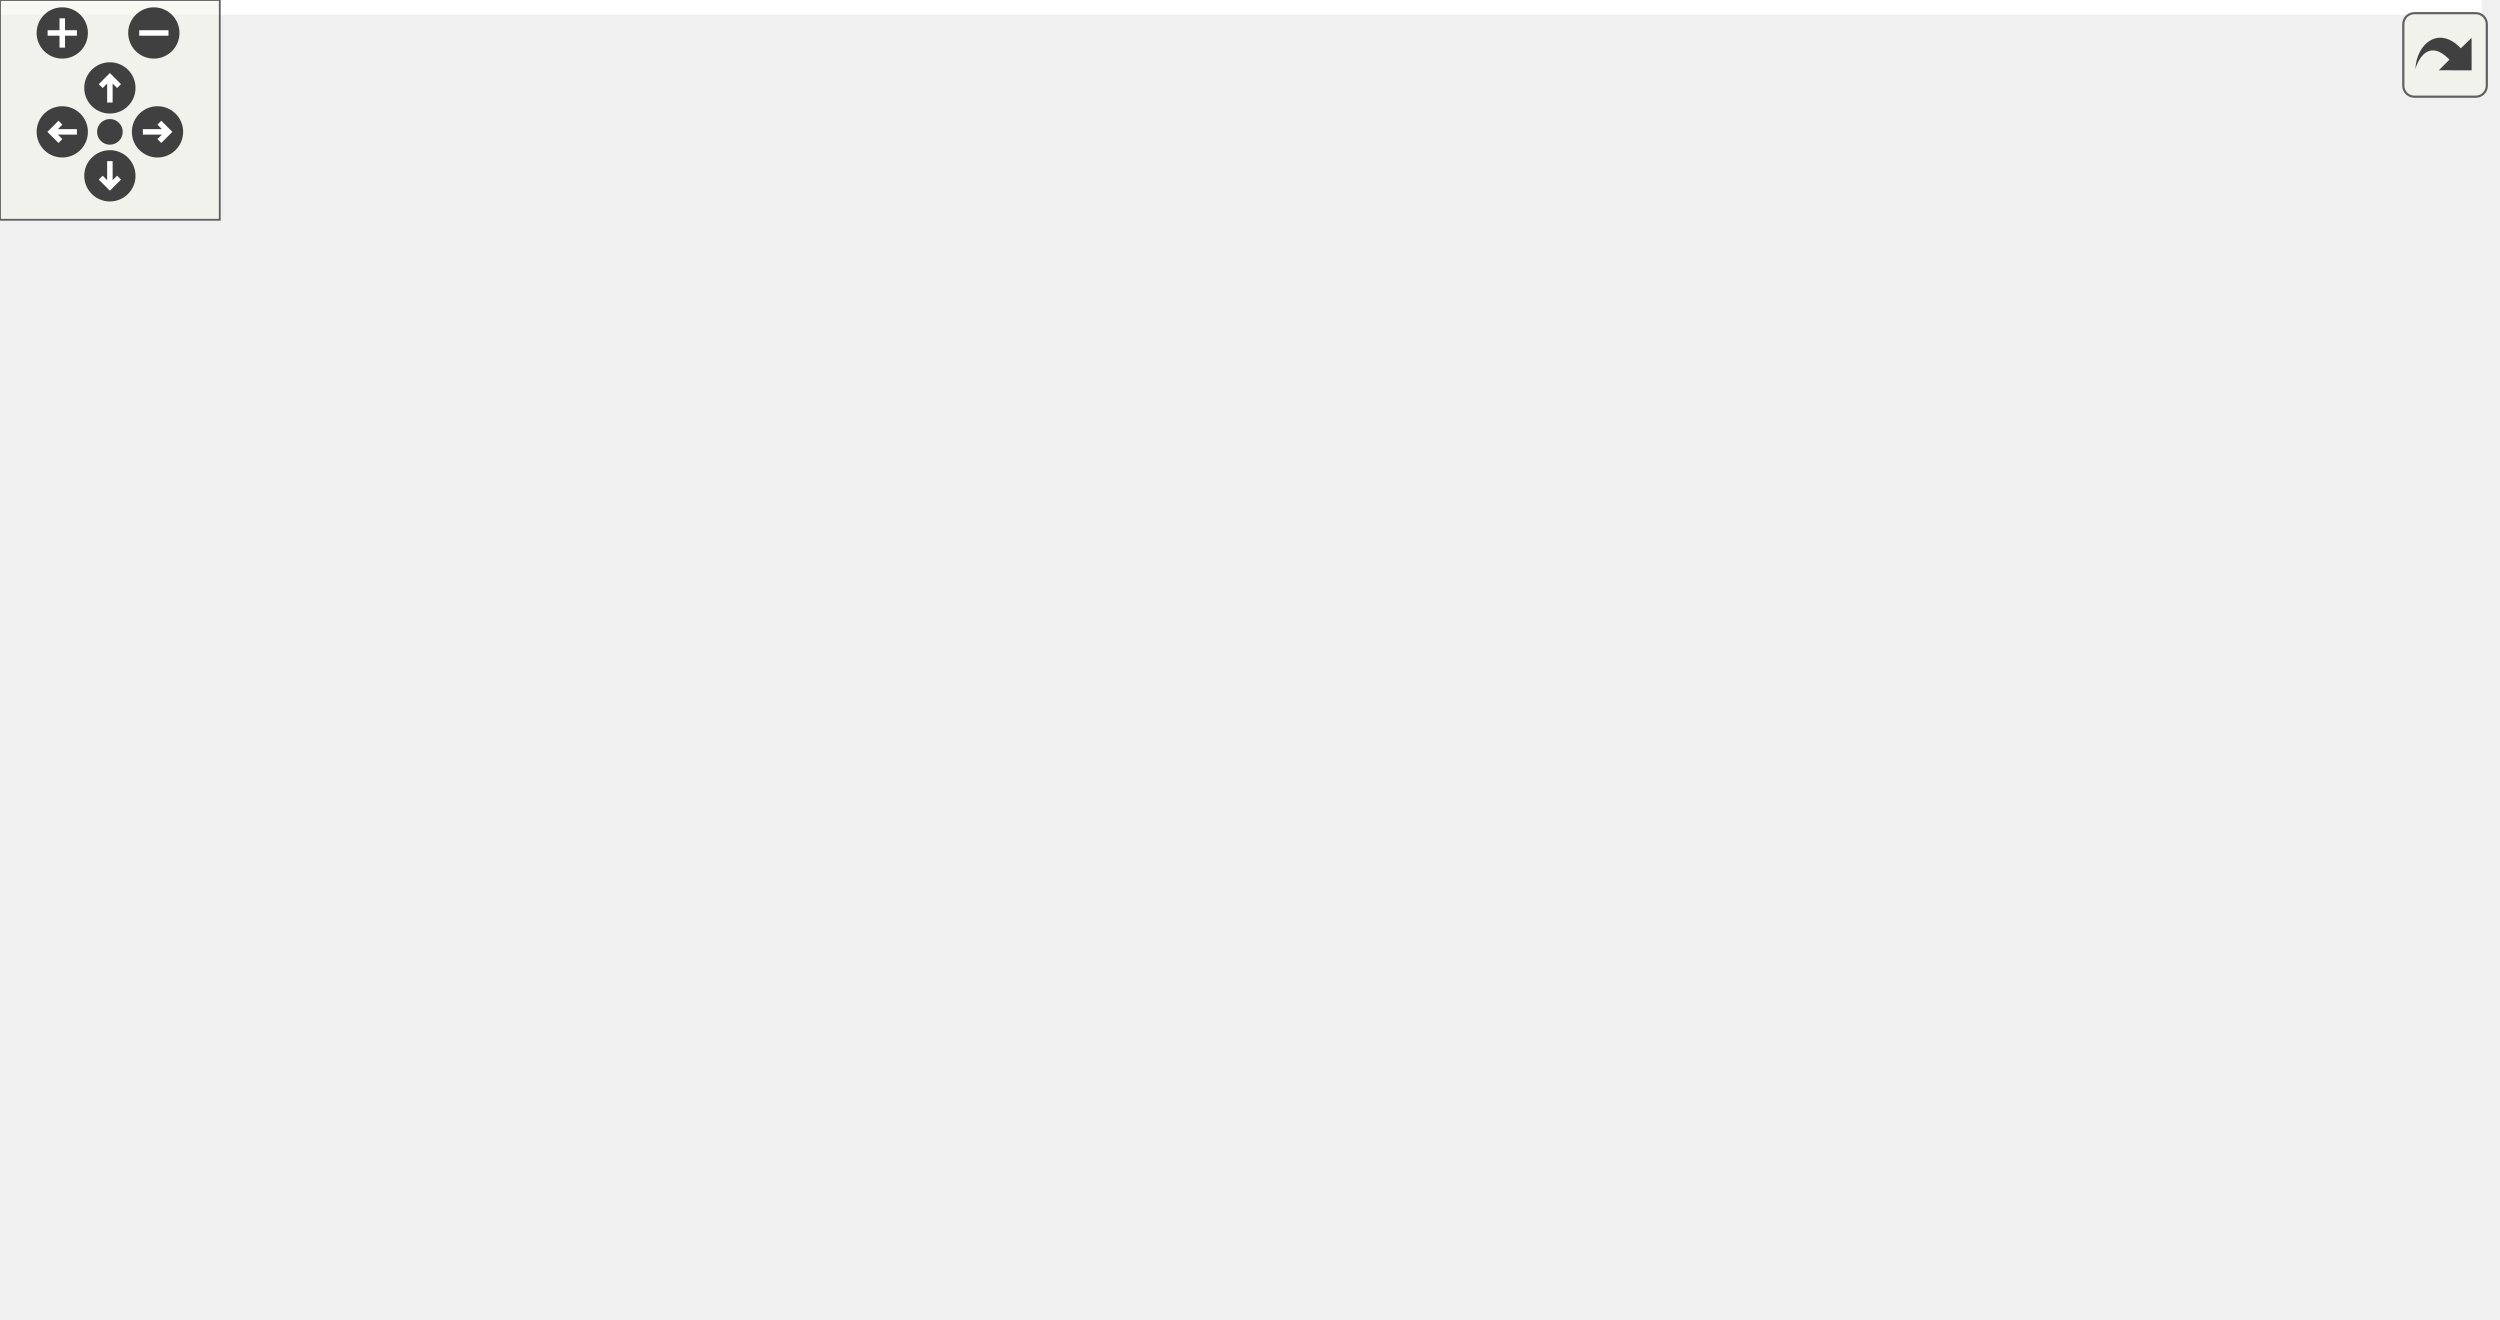
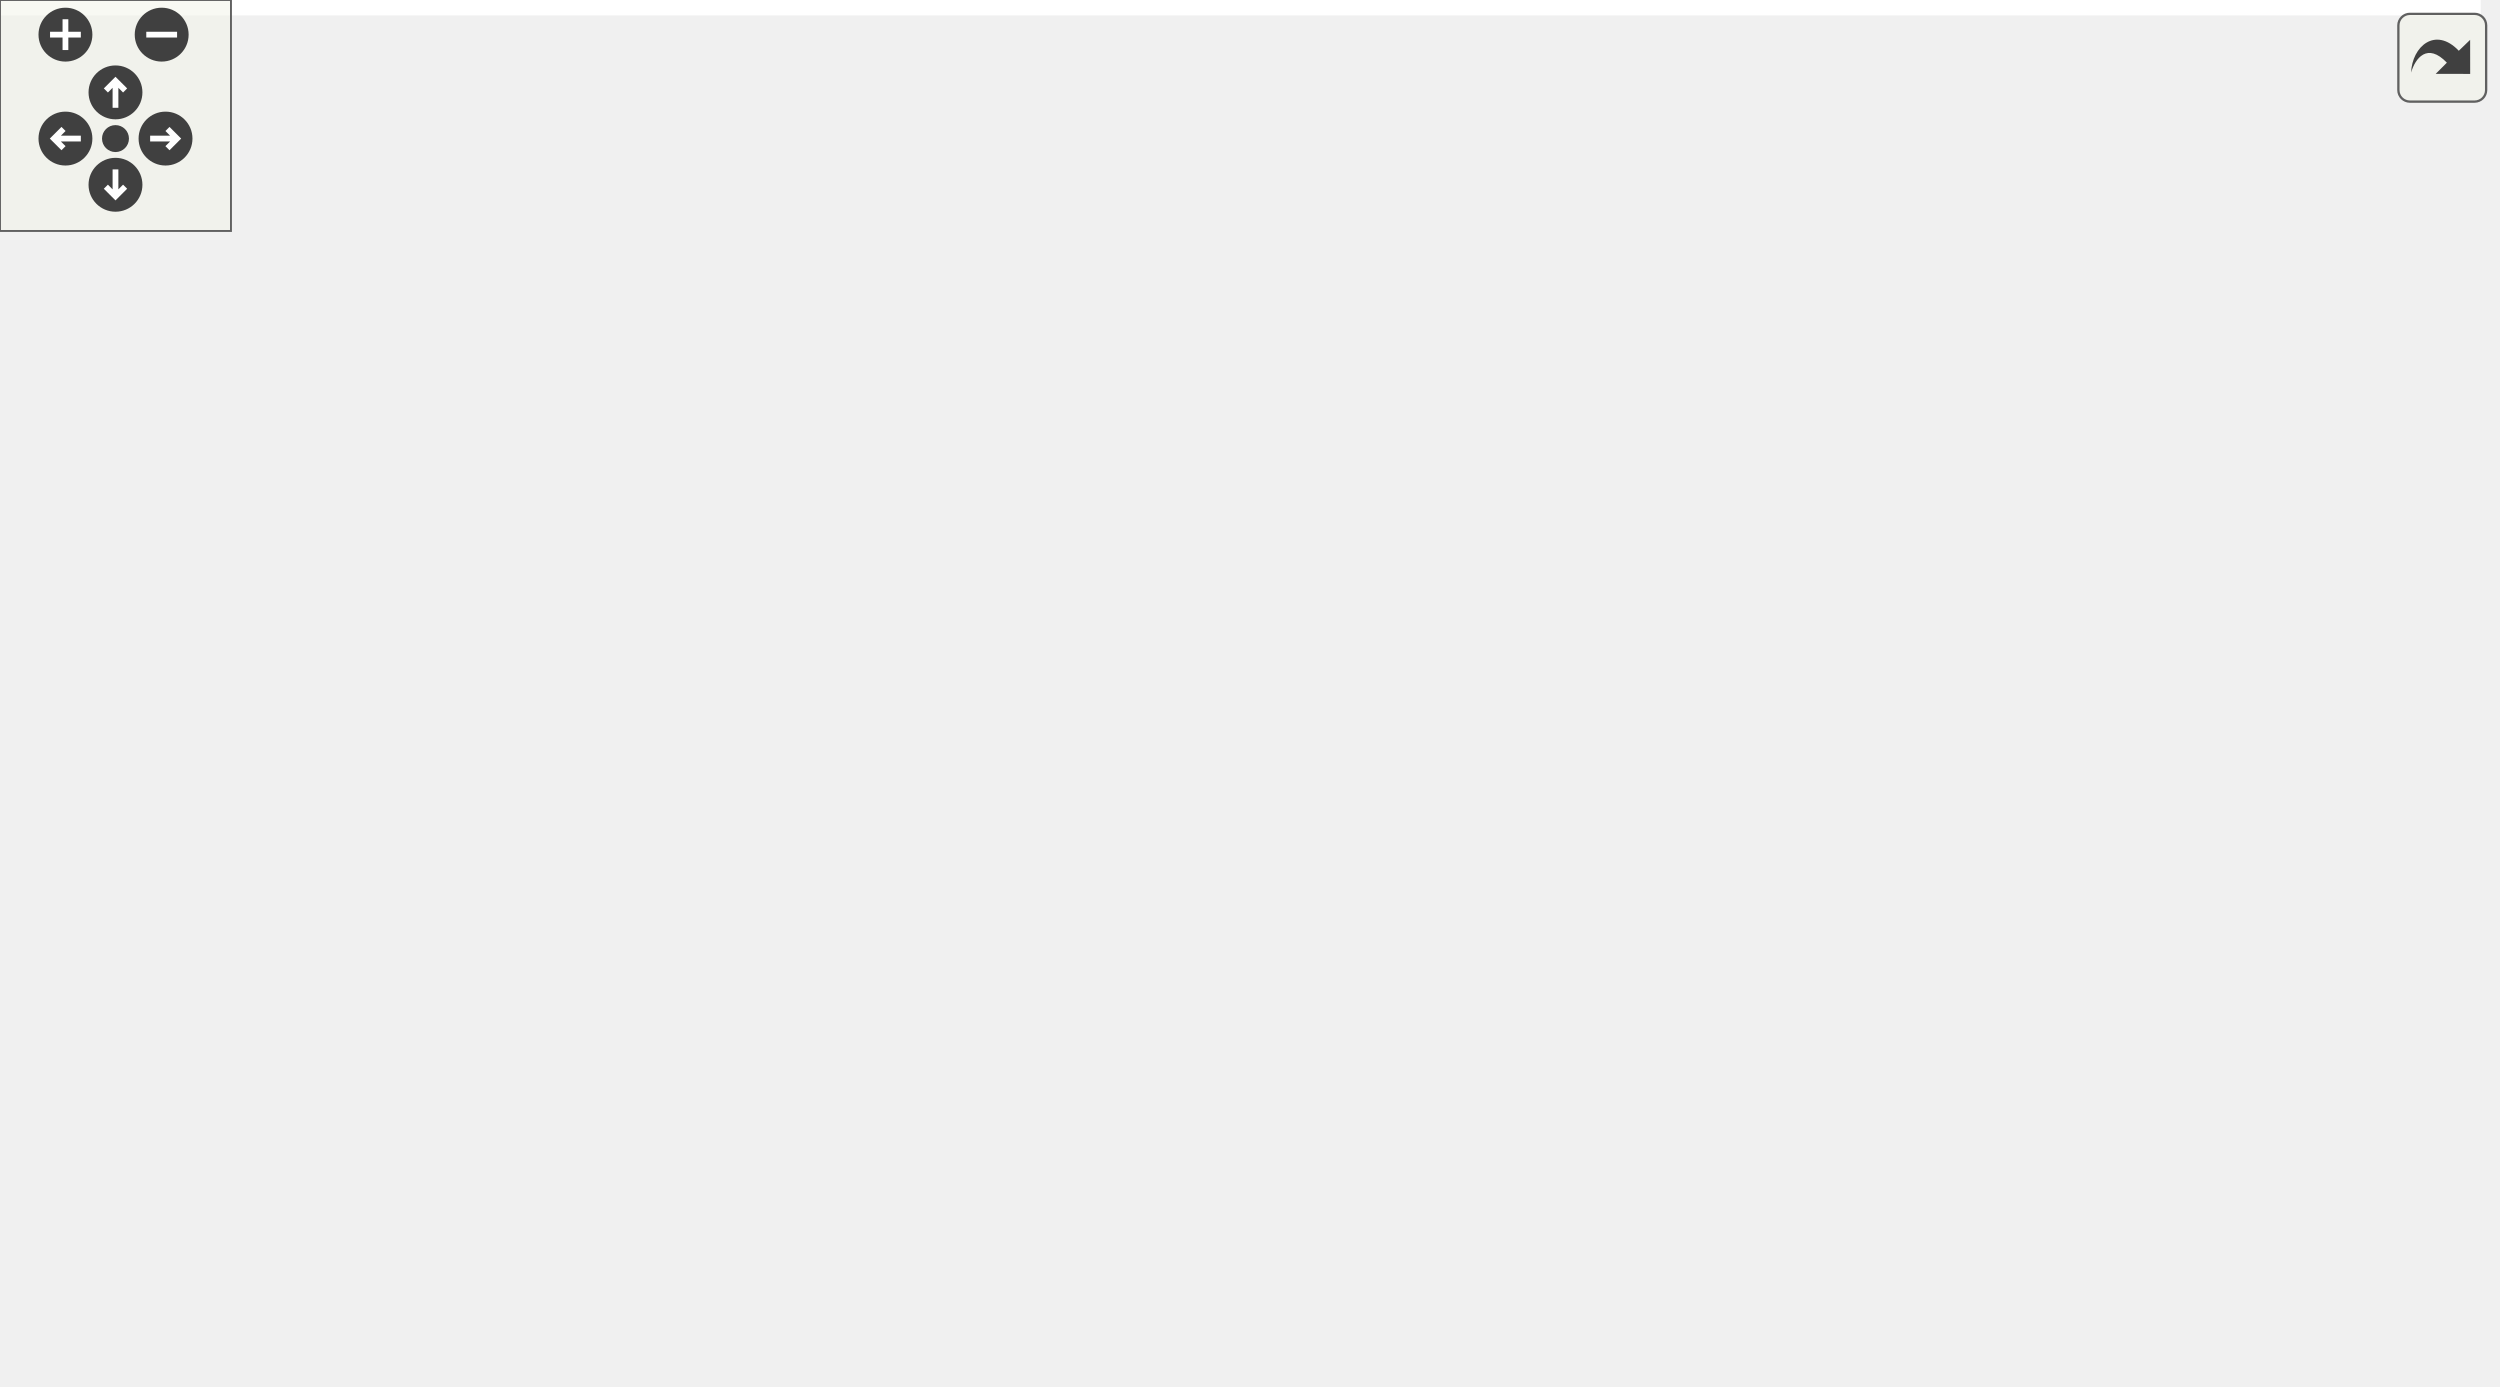
<svg xmlns="http://www.w3.org/2000/svg" xmlns:xlink="http://www.w3.org/1999/xlink" id="main" version="1.1" xml:space="preserve">
  <style type="text/css">
.edge:hover path { stroke: red; }
.edge:hover polygon { stroke: red; fill: red; }
</style>
  <defs>
    <circle id="rim" cx="0" cy="0" r="7" />
    <circle id="rim2" cx="0" cy="0" r="3.5" />
    <g id="zoomPlus">
      <use xlink:href="#rim" fill="#404040">
        <set attributeName="fill" to="#808080" begin="zoomplus.mouseover" end="zoomplus.mouseout" />
      </use>
      <path d="M-4,0h8M0,-4v8" fill="none" stroke="white" stroke-width="1.5" pointer-events="none" />
    </g>
    <g id="zoomMin">
      <use xlink:href="#rim" fill="#404040">
        <set attributeName="fill" to="#808080" begin="zoomminus.mouseover" end="zoomminus.mouseout" />
      </use>
      <path d="M-4,0h8" fill="none" stroke="white" stroke-width="1.5" pointer-events="none" />
    </g>
    <g id="dirArrow">
      <path fill="none" stroke="white" stroke-width="1.5" d="M0,-3.0v7 M-2.5,-0.5L0,-3.0L2.5,-0.5" />
    </g>
    <g id="resetDef">
      <use xlink:href="#rim2" fill="#404040">
        <set attributeName="fill" to="#808080" begin="reset.mouseover" end="reset.mouseout" />
      </use>
    </g>
  </defs>
  <svg id="graph" class="graph">
    <g id="viewport">
-       <polygon fill="white" stroke="transparent" points="-4,4 -4,-299.5 677.53,-299.5 677.53,4 -4,4" />
+       <polygon fill="white" stroke="transparent" points="-4,4 -4,-299.5 644.44,-299.5 644.44,4 -4,4" />
      <g id="node1" class="node">
        <g id="a_node1">
          <a xlink:title=" ">
-             <polygon fill="#bfbfbf" stroke="black" points="17.53,-140 17.53,-159 47.53,-159 47.53,-140 17.53,-140" />
-             <text text-anchor="middle" x="32.53" y="-147" font-family="Helvetica,sans-Serif" font-size="10.00">run</text>
+             <polygon fill="#bfbfbf" stroke="black" points="14.44,-140 14.44,-159 44.44,-159 44.44,-140 14.44,-140" />
+             <text text-anchor="middle" x="29.44" y="-147" font-family="Helvetica,sans-Serif" font-size="10.00">run</text>
          </a>
        </g>
      </g>
      <g id="edge17" class="edge">
-         <path fill="none" stroke="midnightblue" d="M17.48,-153.78C-9.17,-163.59 -4.16,-177.5 32.53,-177.5 64.06,-177.5 72.2,-167.23 56.95,-158.11" />
-         <polygon fill="midnightblue" stroke="midnightblue" points="58.13,-154.8 47.58,-153.78 55.19,-161.15 58.13,-154.8" />
+         <path fill="none" stroke="midnightblue" d="M14.21,-154.45C-8.12,-164.21 -3.05,-177.5 29.44,-177.5 56.59,-177.5 64.6,-168.21 53.44,-159.47" />
+         <polygon fill="midnightblue" stroke="midnightblue" points="55.09,-156.37 44.67,-154.45 51.61,-162.45 55.09,-156.37" />
      </g>
      <g id="node2" class="node">
        <g id="a_node2">
-           <a xlink:href="classrare_1_1components_1_1tabs_1_1games_1_1import__sync_1_1egl__sync__group_1_1_e_g_l_sync_list_item.html#a9c470cc60eae203f55455d0e0d7f5712" target="_top" xlink:title=" ">
-             <polygon fill="white" stroke="black" points="83.53,-201.5 83.53,-231.5 322.53,-231.5 322.53,-201.5 83.53,-201.5" />
-             <text text-anchor="start" x="91.53" y="-219.5" font-family="Helvetica,sans-Serif" font-size="10.00">rare.components.tabs.games.import</text>
-             <text text-anchor="middle" x="203.03" y="-208.5" font-family="Helvetica,sans-Serif" font-size="10.00">_sync.egl_sync_group.EGLSyncListItem.app_name</text>
+           <a xlink:href="classrare_1_1components_1_1tabs_1_1games_1_1integrations_1_1egl__sync__group_1_1_e_g_l_sync_list_item.html#a9c470cc60eae203f55455d0e0d7f5712" target="_top" xlink:title=" ">
+             <polygon fill="white" stroke="black" points="80.44,-201.5 80.44,-231.5 289.44,-231.5 289.44,-201.5 80.44,-201.5" />
+             <text text-anchor="start" x="88.44" y="-219.5" font-family="Helvetica,sans-Serif" font-size="10.00">rare.components.tabs.games.integrations.egl</text>
+             <text text-anchor="middle" x="184.94" y="-208.5" font-family="Helvetica,sans-Serif" font-size="10.00">_sync_group.EGLSyncListItem.app_name</text>
          </a>
        </g>
      </g>
      <g id="edge1" class="edge">
-         <path fill="none" stroke="midnightblue" d="M42.07,-159.34C51.28,-169.29 66.87,-184.35 83.53,-192.5 87.62,-194.5 91.87,-196.33 96.21,-198.01" />
-         <polygon fill="midnightblue" stroke="midnightblue" points="95.27,-201.4 105.87,-201.45 97.62,-194.8 95.27,-201.4" />
+         <path fill="none" stroke="midnightblue" d="M39.02,-159.24C48.27,-169.12 63.89,-184.12 80.44,-192.5 84.28,-194.45 88.28,-196.24 92.38,-197.89" />
+         <polygon fill="midnightblue" stroke="midnightblue" points="91.5,-201.29 102.1,-201.48 93.93,-194.73 91.5,-201.29" />
      </g>
      <g id="node3" class="node">
        <g id="a_node3">
          <a xlink:href="namespacerare_1_1utils_1_1steam__grades.html#a74cd7f3d3b3c2ee1ceb8831d22c047b9" target="_top" xlink:title=" ">
-             <polygon fill="white" stroke="black" points="136.53,-134.5 136.53,-164.5 269.53,-164.5 269.53,-134.5 136.53,-134.5" />
-             <text text-anchor="start" x="144.53" y="-152.5" font-family="Helvetica,sans-Serif" font-size="10.00">rare.utils.steam_grades.get</text>
-             <text text-anchor="middle" x="203.03" y="-141.5" font-family="Helvetica,sans-Serif" font-size="10.00">_rating</text>
+             <polygon fill="white" stroke="black" points="118.44,-134.5 118.44,-164.5 251.44,-164.5 251.44,-134.5 118.44,-134.5" />
+             <text text-anchor="start" x="126.44" y="-152.5" font-family="Helvetica,sans-Serif" font-size="10.00">rare.utils.steam_grades.get</text>
+             <text text-anchor="middle" x="184.94" y="-141.5" font-family="Helvetica,sans-Serif" font-size="10.00">_rating</text>
          </a>
        </g>
      </g>
      <g id="edge3" class="edge">
-         <path fill="none" stroke="midnightblue" d="M47.61,-149.5C65.16,-149.5 96.51,-149.5 126.4,-149.5" />
-         <polygon fill="midnightblue" stroke="midnightblue" points="126.45,-153 136.45,-149.5 126.45,-146 126.45,-153" />
+         <path fill="none" stroke="midnightblue" d="M44.6,-149.5C59.41,-149.5 83.84,-149.5 108.13,-149.5" />
+         <polygon fill="midnightblue" stroke="midnightblue" points="108.15,-153 118.15,-149.5 108.15,-146 108.15,-153" />
      </g>
      <g id="node10" class="node">
        <g id="a_node10">
          <a xlink:href="classrare_1_1shared_1_1rare__core_1_1_rare_core.html#a135560fc58fcc2e5cff07ec25c23a06c" target="_top" xlink:title=" ">
-             <polygon fill="white" stroke="black" points="138.03,-67.5 138.03,-97.5 268.03,-97.5 268.03,-67.5 138.03,-67.5" />
-             <text text-anchor="start" x="146.03" y="-85.5" font-family="Helvetica,sans-Serif" font-size="10.00">rare.shared.rare_core.Rare</text>
-             <text text-anchor="middle" x="203.03" y="-74.5" font-family="Helvetica,sans-Serif" font-size="10.00">Core.signals</text>
+             <polygon fill="white" stroke="black" points="119.94,-67.5 119.94,-97.5 249.94,-97.5 249.94,-67.5 119.94,-67.5" />
+             <text text-anchor="start" x="127.94" y="-85.5" font-family="Helvetica,sans-Serif" font-size="10.00">rare.shared.rare_core.Rare</text>
+             <text text-anchor="middle" x="184.94" y="-74.5" font-family="Helvetica,sans-Serif" font-size="10.00">Core.signals</text>
          </a>
        </g>
      </g>
      <g id="edge18" class="edge">
-         <path fill="none" stroke="midnightblue" d="M47.8,-142.18C57.71,-137.22 71.28,-130.65 83.53,-125.5 104.17,-116.83 127.23,-108.22 147.48,-101.02" />
-         <polygon fill="midnightblue" stroke="midnightblue" points="148.91,-104.22 157.17,-97.6 146.58,-97.62 148.91,-104.22" />
+         <path fill="none" stroke="midnightblue" d="M44.78,-142.36C54.73,-137.48 68.31,-130.93 80.44,-125.5 98.72,-117.32 119.04,-108.77 136.79,-101.46" />
+         <polygon fill="midnightblue" stroke="midnightblue" points="138.44,-104.57 146.36,-97.54 135.78,-98.09 138.44,-104.57" />
      </g>
      <g id="edge2" class="edge">
-         <path fill="none" stroke="midnightblue" d="M173.41,-231.66C166.26,-241.06 176.14,-250 203.03,-250 219.42,-250 229.49,-246.68 233.24,-241.96" />
-         <polygon fill="midnightblue" stroke="midnightblue" points="236.72,-241.45 232.66,-231.66 229.73,-241.84 236.72,-241.45" />
+         <path fill="none" stroke="midnightblue" d="M158.1,-231.66C151.63,-241.06 160.58,-250 184.94,-250 199.79,-250 208.91,-246.68 212.3,-241.96" />
+         <polygon fill="midnightblue" stroke="midnightblue" points="215.78,-241.47 211.78,-231.66 208.79,-241.82 215.78,-241.47" />
      </g>
      <g id="edge10" class="edge">
-         <path fill="none" stroke="midnightblue" d="M173.41,-164.66C166.26,-174.06 176.14,-183 203.03,-183 219.42,-183 229.49,-179.68 233.24,-174.96" />
-         <polygon fill="midnightblue" stroke="midnightblue" points="236.72,-174.45 232.66,-164.66 229.73,-174.84 236.72,-174.45" />
+         <path fill="none" stroke="midnightblue" d="M158.1,-164.66C151.63,-174.06 160.58,-183 184.94,-183 199.79,-183 208.91,-179.68 212.3,-174.96" />
+         <polygon fill="midnightblue" stroke="midnightblue" points="215.78,-174.47 211.78,-164.66 208.79,-174.82 215.78,-174.47" />
      </g>
      <g id="node4" class="node">
        <g id="a_node4">
          <a xlink:href="namespacerare_1_1shared.html#a5acede398e4ceb67fa3e6bc1c91734d0" target="_top" xlink:title=" ">
-             <polygon fill="white" stroke="black" points="358.53,-258 358.53,-277 513.53,-277 513.53,-258 358.53,-258" />
-             <text text-anchor="middle" x="436.03" y="-265" font-family="Helvetica,sans-Serif" font-size="10.00">rare.shared.ArgumentsSingleton</text>
+             <polygon fill="white" stroke="black" points="325.44,-258 325.44,-277 480.44,-277 480.44,-258 325.44,-258" />
+             <text text-anchor="middle" x="402.94" y="-265" font-family="Helvetica,sans-Serif" font-size="10.00">rare.shared.ArgumentsSingleton</text>
          </a>
        </g>
      </g>
      <g id="edge4" class="edge">
-         <path fill="none" stroke="midnightblue" d="M268.86,-164.58C287.5,-171.05 306.97,-180.07 322.53,-192.5 345.66,-210.96 334.48,-231.27 358.53,-248.5 361.26,-250.45 364.16,-252.2 367.19,-253.78" />
-         <polygon fill="midnightblue" stroke="midnightblue" points="366.01,-257.08 376.56,-257.98 368.87,-250.7 366.01,-257.08" />
+         <path fill="none" stroke="midnightblue" d="M239.1,-164.54C256.41,-171.19 274.89,-180.33 289.44,-192.5 312.13,-211.48 301.38,-231.27 325.44,-248.5 328.16,-250.45 331.07,-252.2 334.09,-253.78" />
+         <polygon fill="midnightblue" stroke="midnightblue" points="332.91,-257.08 343.47,-257.98 335.77,-250.7 332.91,-257.08" />
      </g>
      <g id="node5" class="node">
        <g id="a_node5">
          <a xlink:href="namespacerare_1_1utils_1_1paths.html#aa160c55be4d6aad43da3d35e8a1dc97b" target="_top" xlink:title=" ">
-             <polygon fill="white" stroke="black" points="378.03,-202 378.03,-221 494.03,-221 494.03,-202 378.03,-202" />
-             <text text-anchor="middle" x="436.03" y="-209" font-family="Helvetica,sans-Serif" font-size="10.00">rare.utils.paths.data_dir</text>
+             <polygon fill="white" stroke="black" points="344.94,-202 344.94,-221 460.94,-221 460.94,-202 344.94,-202" />
+             <text text-anchor="middle" x="402.94" y="-209" font-family="Helvetica,sans-Serif" font-size="10.00">rare.utils.paths.data_dir</text>
          </a>
        </g>
      </g>
      <g id="edge6" class="edge">
-         <path fill="none" stroke="midnightblue" d="M256.85,-164.59C286.65,-173.01 324.61,-183.57 358.53,-192.5 367.38,-194.83 376.82,-197.24 385.94,-199.52" />
-         <polygon fill="midnightblue" stroke="midnightblue" points="385.12,-202.93 395.67,-201.95 386.81,-196.13 385.12,-202.93" />
+         <path fill="none" stroke="midnightblue" d="M232.57,-164.58C259.58,-173.14 294.31,-183.84 325.44,-192.5 333.96,-194.87 343.06,-197.26 351.9,-199.5" />
+         <polygon fill="midnightblue" stroke="midnightblue" points="351.18,-202.92 361.73,-201.96 352.88,-196.13 351.18,-202.92" />
      </g>
      <g id="node6" class="node">
        <g id="a_node6">
          <a xlink:href="namespacerare_1_1utils_1_1steam__grades.html#afb84b77f9ccf4f2f47fe022771e9b7b4" target="_top" xlink:title=" ">
-             <polygon fill="white" stroke="black" points="369.53,-134.5 369.53,-164.5 502.53,-164.5 502.53,-134.5 369.53,-134.5" />
-             <text text-anchor="start" x="377.53" y="-152.5" font-family="Helvetica,sans-Serif" font-size="10.00">rare.utils.steam_grades.get</text>
-             <text text-anchor="middle" x="436.03" y="-141.5" font-family="Helvetica,sans-Serif" font-size="10.00">_grade</text>
+             <polygon fill="white" stroke="black" points="336.44,-134.5 336.44,-164.5 469.44,-164.5 469.44,-134.5 336.44,-134.5" />
+             <text text-anchor="start" x="344.44" y="-152.5" font-family="Helvetica,sans-Serif" font-size="10.00">rare.utils.steam_grades.get</text>
+             <text text-anchor="middle" x="402.94" y="-141.5" font-family="Helvetica,sans-Serif" font-size="10.00">_grade</text>
          </a>
        </g>
      </g>
      <g id="edge8" class="edge">
-         <path fill="none" stroke="midnightblue" d="M269.61,-149.5C297.53,-149.5 330.27,-149.5 359.22,-149.5" />
-         <polygon fill="midnightblue" stroke="midnightblue" points="359.29,-153 369.29,-149.5 359.29,-146 359.29,-153" />
+         <path fill="none" stroke="midnightblue" d="M251.63,-149.5C275.08,-149.5 301.71,-149.5 325.96,-149.5" />
+         <polygon fill="midnightblue" stroke="midnightblue" points="326.19,-153 336.19,-149.5 326.19,-146 326.19,-153" />
      </g>
      <g id="node7" class="node">
        <g id="a_node7">
          <a xlink:href="namespacerare_1_1utils_1_1steam__grades.html#ade992fd4116df6a33372a2a1b2d2df61" target="_top" xlink:title=" ">
-             <polygon fill="white" stroke="black" points="369.53,-67.5 369.53,-97.5 502.53,-97.5 502.53,-67.5 369.53,-67.5" />
-             <text text-anchor="start" x="377.53" y="-85.5" font-family="Helvetica,sans-Serif" font-size="10.00">rare.utils.steam_grades.get</text>
-             <text text-anchor="middle" x="436.03" y="-74.5" font-family="Helvetica,sans-Serif" font-size="10.00">_steam_id</text>
+             <polygon fill="white" stroke="black" points="336.44,-67.5 336.44,-97.5 469.44,-97.5 469.44,-67.5 336.44,-67.5" />
+             <text text-anchor="start" x="344.44" y="-85.5" font-family="Helvetica,sans-Serif" font-size="10.00">rare.utils.steam_grades.get</text>
+             <text text-anchor="middle" x="402.94" y="-74.5" font-family="Helvetica,sans-Serif" font-size="10.00">_steam_id</text>
          </a>
        </g>
      </g>
      <g id="edge11" class="edge">
-         <path fill="none" stroke="midnightblue" d="M269.7,-138.21C287.02,-134.69 305.6,-130.41 322.53,-125.5 345.42,-118.86 370.22,-109.61 390.7,-101.39" />
-         <polygon fill="midnightblue" stroke="midnightblue" points="392.13,-104.59 400.08,-97.58 389.49,-98.1 392.13,-104.59" />
+         <path fill="none" stroke="midnightblue" d="M251.45,-135.74C264.14,-132.68 277.27,-129.22 289.44,-125.5 312.05,-118.59 336.64,-109.4 357.05,-101.28" />
+         <polygon fill="midnightblue" stroke="midnightblue" points="358.43,-104.5 366.4,-97.52 355.82,-98 358.43,-104.5" />
      </g>
      <g id="node9" class="node">
        <g id="a_node9">
          <a xlink:href="namespacerare_1_1shared.html#a52b1260023417715f12fb6f691549bab" target="_top" xlink:title=" ">
-             <polygon fill="white" stroke="black" points="370.03,-0.5 370.03,-30.5 502.03,-30.5 502.03,-0.5 370.03,-0.5" />
-             <text text-anchor="start" x="378.03" y="-18.5" font-family="Helvetica,sans-Serif" font-size="10.00">rare.shared.LegendaryCore</text>
-             <text text-anchor="middle" x="436.03" y="-7.5" font-family="Helvetica,sans-Serif" font-size="10.00">Singleton</text>
+             <polygon fill="white" stroke="black" points="336.94,-0.5 336.94,-30.5 468.94,-30.5 468.94,-0.5 336.94,-0.5" />
+             <text text-anchor="start" x="344.94" y="-18.5" font-family="Helvetica,sans-Serif" font-size="10.00">rare.shared.LegendaryCore</text>
+             <text text-anchor="middle" x="402.94" y="-7.5" font-family="Helvetica,sans-Serif" font-size="10.00">Singleton</text>
          </a>
        </g>
      </g>
      <g id="edge15" class="edge">
-         <path fill="none" stroke="midnightblue" d="M269.76,-146.52C288.22,-143.07 307.37,-136.76 322.53,-125.5 349.67,-105.35 334.86,-82.63 358.53,-58.5 367.46,-49.4 378.72,-41.66 389.83,-35.36" />
-         <polygon fill="midnightblue" stroke="midnightblue" points="391.51,-38.43 398.67,-30.62 388.2,-32.26 391.51,-38.43" />
+         <path fill="none" stroke="midnightblue" d="M251.51,-143.07C265.02,-139.44 278.45,-133.9 289.44,-125.5 316.29,-104.97 301.76,-82.63 325.44,-58.5 334.36,-49.4 345.62,-41.66 356.74,-35.36" />
+         <polygon fill="midnightblue" stroke="midnightblue" points="358.42,-38.43 365.57,-30.62 355.11,-32.26 358.42,-38.43" />
      </g>
      <g id="edge5" class="edge">
-         <path fill="none" stroke="midnightblue" d="M409.21,-277.26C396.17,-286.07 405.11,-295.5 436.03,-295.5 456.81,-295.5 467.66,-291.24 468.59,-285.77" />
-         <polygon fill="midnightblue" stroke="midnightblue" points="471.34,-283.59 462.85,-277.26 465.54,-287.51 471.34,-283.59" />
+         <path fill="none" stroke="midnightblue" d="M376.12,-277.26C363.07,-286.07 372.01,-295.5 402.94,-295.5 423.72,-295.5 434.57,-291.24 435.5,-285.77" />
+         <polygon fill="midnightblue" stroke="midnightblue" points="438.25,-283.59 429.76,-277.26 432.44,-287.51 438.25,-283.59" />
      </g>
      <g id="edge7" class="edge">
-         <path fill="none" stroke="midnightblue" d="M409.21,-221.26C396.17,-230.07 405.11,-239.5 436.03,-239.5 456.81,-239.5 467.66,-235.24 468.59,-229.77" />
-         <polygon fill="midnightblue" stroke="midnightblue" points="471.34,-227.59 462.85,-221.26 465.54,-231.51 471.34,-227.59" />
+         <path fill="none" stroke="midnightblue" d="M376.12,-221.26C363.07,-230.07 372.01,-239.5 402.94,-239.5 423.72,-239.5 434.57,-235.24 435.5,-229.77" />
+         <polygon fill="midnightblue" stroke="midnightblue" points="438.25,-227.59 429.76,-221.26 432.44,-231.51 438.25,-227.59" />
      </g>
      <g id="edge9" class="edge">
-         <path fill="none" stroke="midnightblue" d="M405.71,-164.66C398.4,-174.06 408.51,-183 436.03,-183 452.81,-183 463.11,-179.68 466.95,-174.96" />
-         <polygon fill="midnightblue" stroke="midnightblue" points="470.43,-174.44 466.36,-164.66 463.44,-174.84 470.43,-174.44" />
+         <path fill="none" stroke="midnightblue" d="M372.62,-164.66C365.3,-174.06 375.41,-183 402.94,-183 419.71,-183 430.02,-179.68 433.86,-174.96" />
+         <polygon fill="midnightblue" stroke="midnightblue" points="437.33,-174.44 433.26,-164.66 430.34,-174.84 437.33,-174.44" />
      </g>
      <g id="edge14" class="edge">
-         <path fill="none" stroke="midnightblue" d="M405.71,-97.66C398.4,-107.06 408.51,-116 436.03,-116 452.81,-116 463.11,-112.68 466.95,-107.96" />
-         <polygon fill="midnightblue" stroke="midnightblue" points="470.43,-107.44 466.36,-97.66 463.44,-107.84 470.43,-107.44" />
+         <path fill="none" stroke="midnightblue" d="M372.62,-97.66C365.3,-107.06 375.41,-116 402.94,-116 419.71,-116 430.02,-112.68 433.86,-107.96" />
+         <polygon fill="midnightblue" stroke="midnightblue" points="437.33,-107.44 433.26,-97.66 430.34,-107.84 437.33,-107.44" />
      </g>
      <g id="node8" class="node">
        <g id="a_node8">
          <a xlink:href="namespacerare_1_1utils_1_1paths.html#a967cf7dd54d6f29434b1b44099984396" target="_top" xlink:title=" ">
-             <polygon fill="white" stroke="black" points="549.53,-73 549.53,-92 673.53,-92 673.53,-73 549.53,-73" />
-             <text text-anchor="middle" x="611.53" y="-80" font-family="Helvetica,sans-Serif" font-size="10.00">rare.utils.paths.cache_dir</text>
+             <polygon fill="white" stroke="black" points="516.44,-73 516.44,-92 640.44,-92 640.44,-73 516.44,-73" />
+             <text text-anchor="middle" x="578.44" y="-80" font-family="Helvetica,sans-Serif" font-size="10.00">rare.utils.paths.cache_dir</text>
          </a>
        </g>
      </g>
      <g id="edge12" class="edge">
-         <path fill="none" stroke="midnightblue" d="M502.63,-82.5C514.62,-82.5 527.19,-82.5 539.34,-82.5" />
-         <polygon fill="midnightblue" stroke="midnightblue" points="539.42,-86 549.42,-82.5 539.42,-79 539.42,-86" />
+         <path fill="none" stroke="midnightblue" d="M469.53,-82.5C481.53,-82.5 494.1,-82.5 506.25,-82.5" />
+         <polygon fill="midnightblue" stroke="midnightblue" points="506.33,-86 516.33,-82.5 506.33,-79 506.33,-86" />
      </g>
      <g id="edge13" class="edge">
-         <path fill="none" stroke="midnightblue" d="M584.71,-92.26C571.67,-101.07 580.61,-110.5 611.53,-110.5 632.31,-110.5 643.16,-106.24 644.09,-100.77" />
-         <polygon fill="midnightblue" stroke="midnightblue" points="646.84,-98.59 638.35,-92.26 641.04,-102.51 646.84,-98.59" />
+         <path fill="none" stroke="midnightblue" d="M551.62,-92.26C538.57,-101.07 547.51,-110.5 578.44,-110.5 599.22,-110.5 610.07,-106.24 611,-100.77" />
+         <polygon fill="midnightblue" stroke="midnightblue" points="613.75,-98.59 605.26,-92.26 607.94,-102.51 613.75,-98.59" />
      </g>
      <g id="edge16" class="edge">
-         <path fill="none" stroke="midnightblue" d="M405.71,-30.66C398.4,-40.06 408.51,-49 436.03,-49 452.81,-49 463.11,-45.68 466.95,-40.96" />
-         <polygon fill="midnightblue" stroke="midnightblue" points="470.43,-40.44 466.36,-30.66 463.44,-40.84 470.43,-40.44" />
+         <path fill="none" stroke="midnightblue" d="M372.62,-30.66C365.3,-40.06 375.41,-49 402.94,-49 419.71,-49 430.02,-45.68 433.86,-40.96" />
+         <polygon fill="midnightblue" stroke="midnightblue" points="437.33,-40.44 433.26,-30.66 430.34,-40.84 437.33,-40.44" />
      </g>
      <g id="edge19" class="edge">
-         <path fill="none" stroke="midnightblue" d="M173.41,-97.66C166.26,-107.06 176.14,-116 203.03,-116 219.42,-116 229.49,-112.68 233.24,-107.96" />
-         <polygon fill="midnightblue" stroke="midnightblue" points="236.72,-107.45 232.66,-97.66 229.73,-107.84 236.72,-107.45" />
+         <path fill="none" stroke="midnightblue" d="M158.1,-97.66C151.63,-107.06 160.58,-116 184.94,-116 199.79,-116 208.91,-112.68 212.3,-107.96" />
+         <polygon fill="midnightblue" stroke="midnightblue" points="215.78,-107.47 211.78,-97.66 208.79,-107.82 215.78,-107.47" />
      </g>
    </g>
  </svg>
  <g id="navigator" transform="translate(0 0)" fill="#404254">
    <rect fill="#f2f5e9" fill-opacity="0.5" stroke="#606060" stroke-width=".5" x="0" y="0" width="60" height="60" />
    <use id="zoomplus" xlink:href="#zoomPlus" x="17" y="9" />
    <use id="zoomminus" xlink:href="#zoomMin" x="42" y="9" />
    <use id="reset" xlink:href="#resetDef" x="30" y="36" />
    <g id="arrowUp" xlink:href="#dirArrow" transform="translate(30 24)">
      <use xlink:href="#rim" fill="#404040">
        <set attributeName="fill" to="#808080" begin="arrowUp.mouseover" end="arrowUp.mouseout" />
      </use>
      <path fill="none" stroke="white" stroke-width="1.5" d="M0,-3.0v7 M-2.5,-0.5L0,-3.0L2.5,-0.5" />
    </g>
    <g id="arrowRight" xlink:href="#dirArrow" transform="rotate(90) translate(36 -43)">
      <use xlink:href="#rim" fill="#404040">
        <set attributeName="fill" to="#808080" begin="arrowRight.mouseover" end="arrowRight.mouseout" />
      </use>
      <path fill="none" stroke="white" stroke-width="1.5" d="M0,-3.0v7 M-2.5,-0.5L0,-3.0L2.5,-0.5" />
    </g>
    <g id="arrowDown" xlink:href="#dirArrow" transform="rotate(180) translate(-30 -48)">
      <use xlink:href="#rim" fill="#404040">
        <set attributeName="fill" to="#808080" begin="arrowDown.mouseover" end="arrowDown.mouseout" />
      </use>
      <path fill="none" stroke="white" stroke-width="1.5" d="M0,-3.0v7 M-2.5,-0.5L0,-3.0L2.5,-0.5" />
    </g>
    <g id="arrowLeft" xlink:href="#dirArrow" transform="rotate(270) translate(-36 17)">
      <use xlink:href="#rim" fill="#404040">
        <set attributeName="fill" to="#808080" begin="arrowLeft.mouseover" end="arrowLeft.mouseout" />
      </use>
      <path fill="none" stroke="white" stroke-width="1.5" d="M0,-3.0v7 M-2.5,-0.5L0,-3.0L2.5,-0.5" />
    </g>
  </g>
  <svg viewBox="0 0 15 15" width="100%" height="30px" preserveAspectRatio="xMaxYMin meet">
    <g id="arrow_out" transform="scale(0.3 0.3)">
      <a xlink:href="classrare_1_1utils_1_1steam__grades_1_1_steam_worker_a670fe67276cb94775a042958fe2c79d4_cgraph_org.svg" target="_base">
        <rect id="button" ry="5" rx="5" y="6" x="6" height="38" width="38" fill="#f2f5e9" fill-opacity="0.5" stroke="#606060" stroke-width="1.0" />
        <path id="arrow" d="M 11.5,31.437 C 11.94,20.098 22.043,11.323 32.159,21.979 L 37.069,17.246 C 37.069,17.246 37.088,32 37.088,32 L 22.16,31.978 C 22.16,31.978 26.998,27.14 26.998,27.14 C 18.529,18.264 13.292,25.23 11.5,31.437 z" style="fill:#404040;" />
      </a>
    </g>
  </svg>
</svg>
